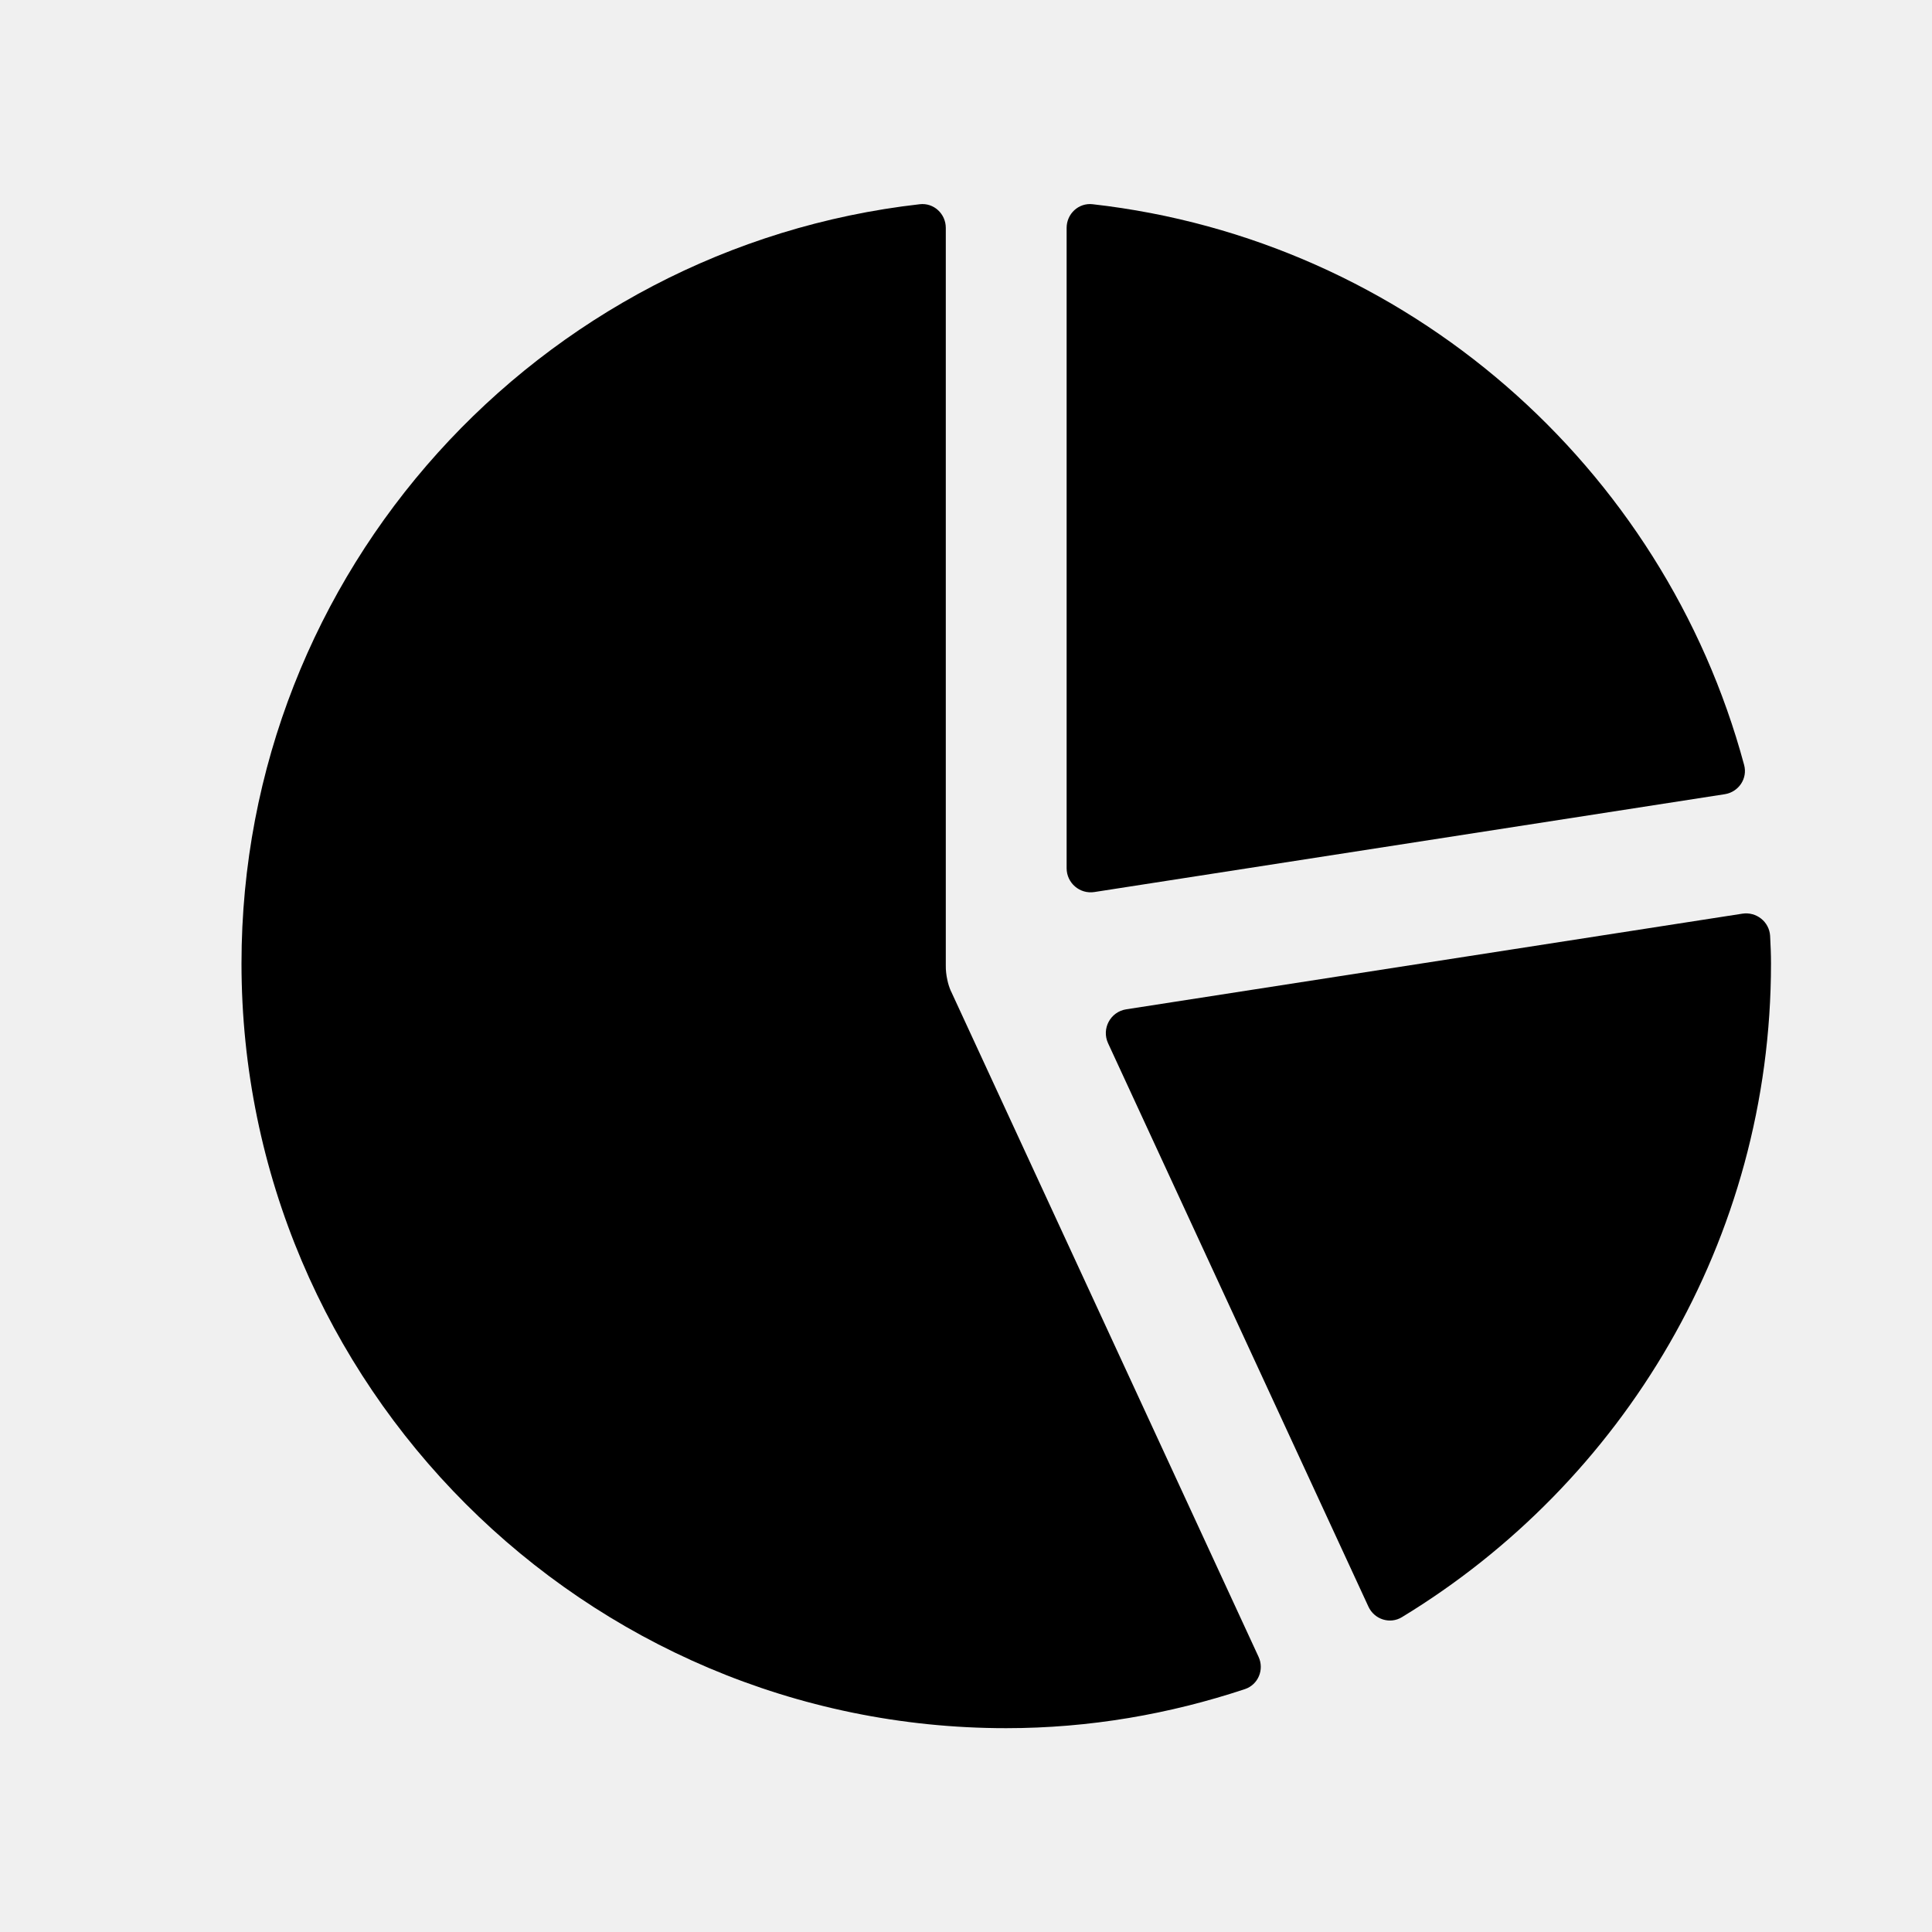
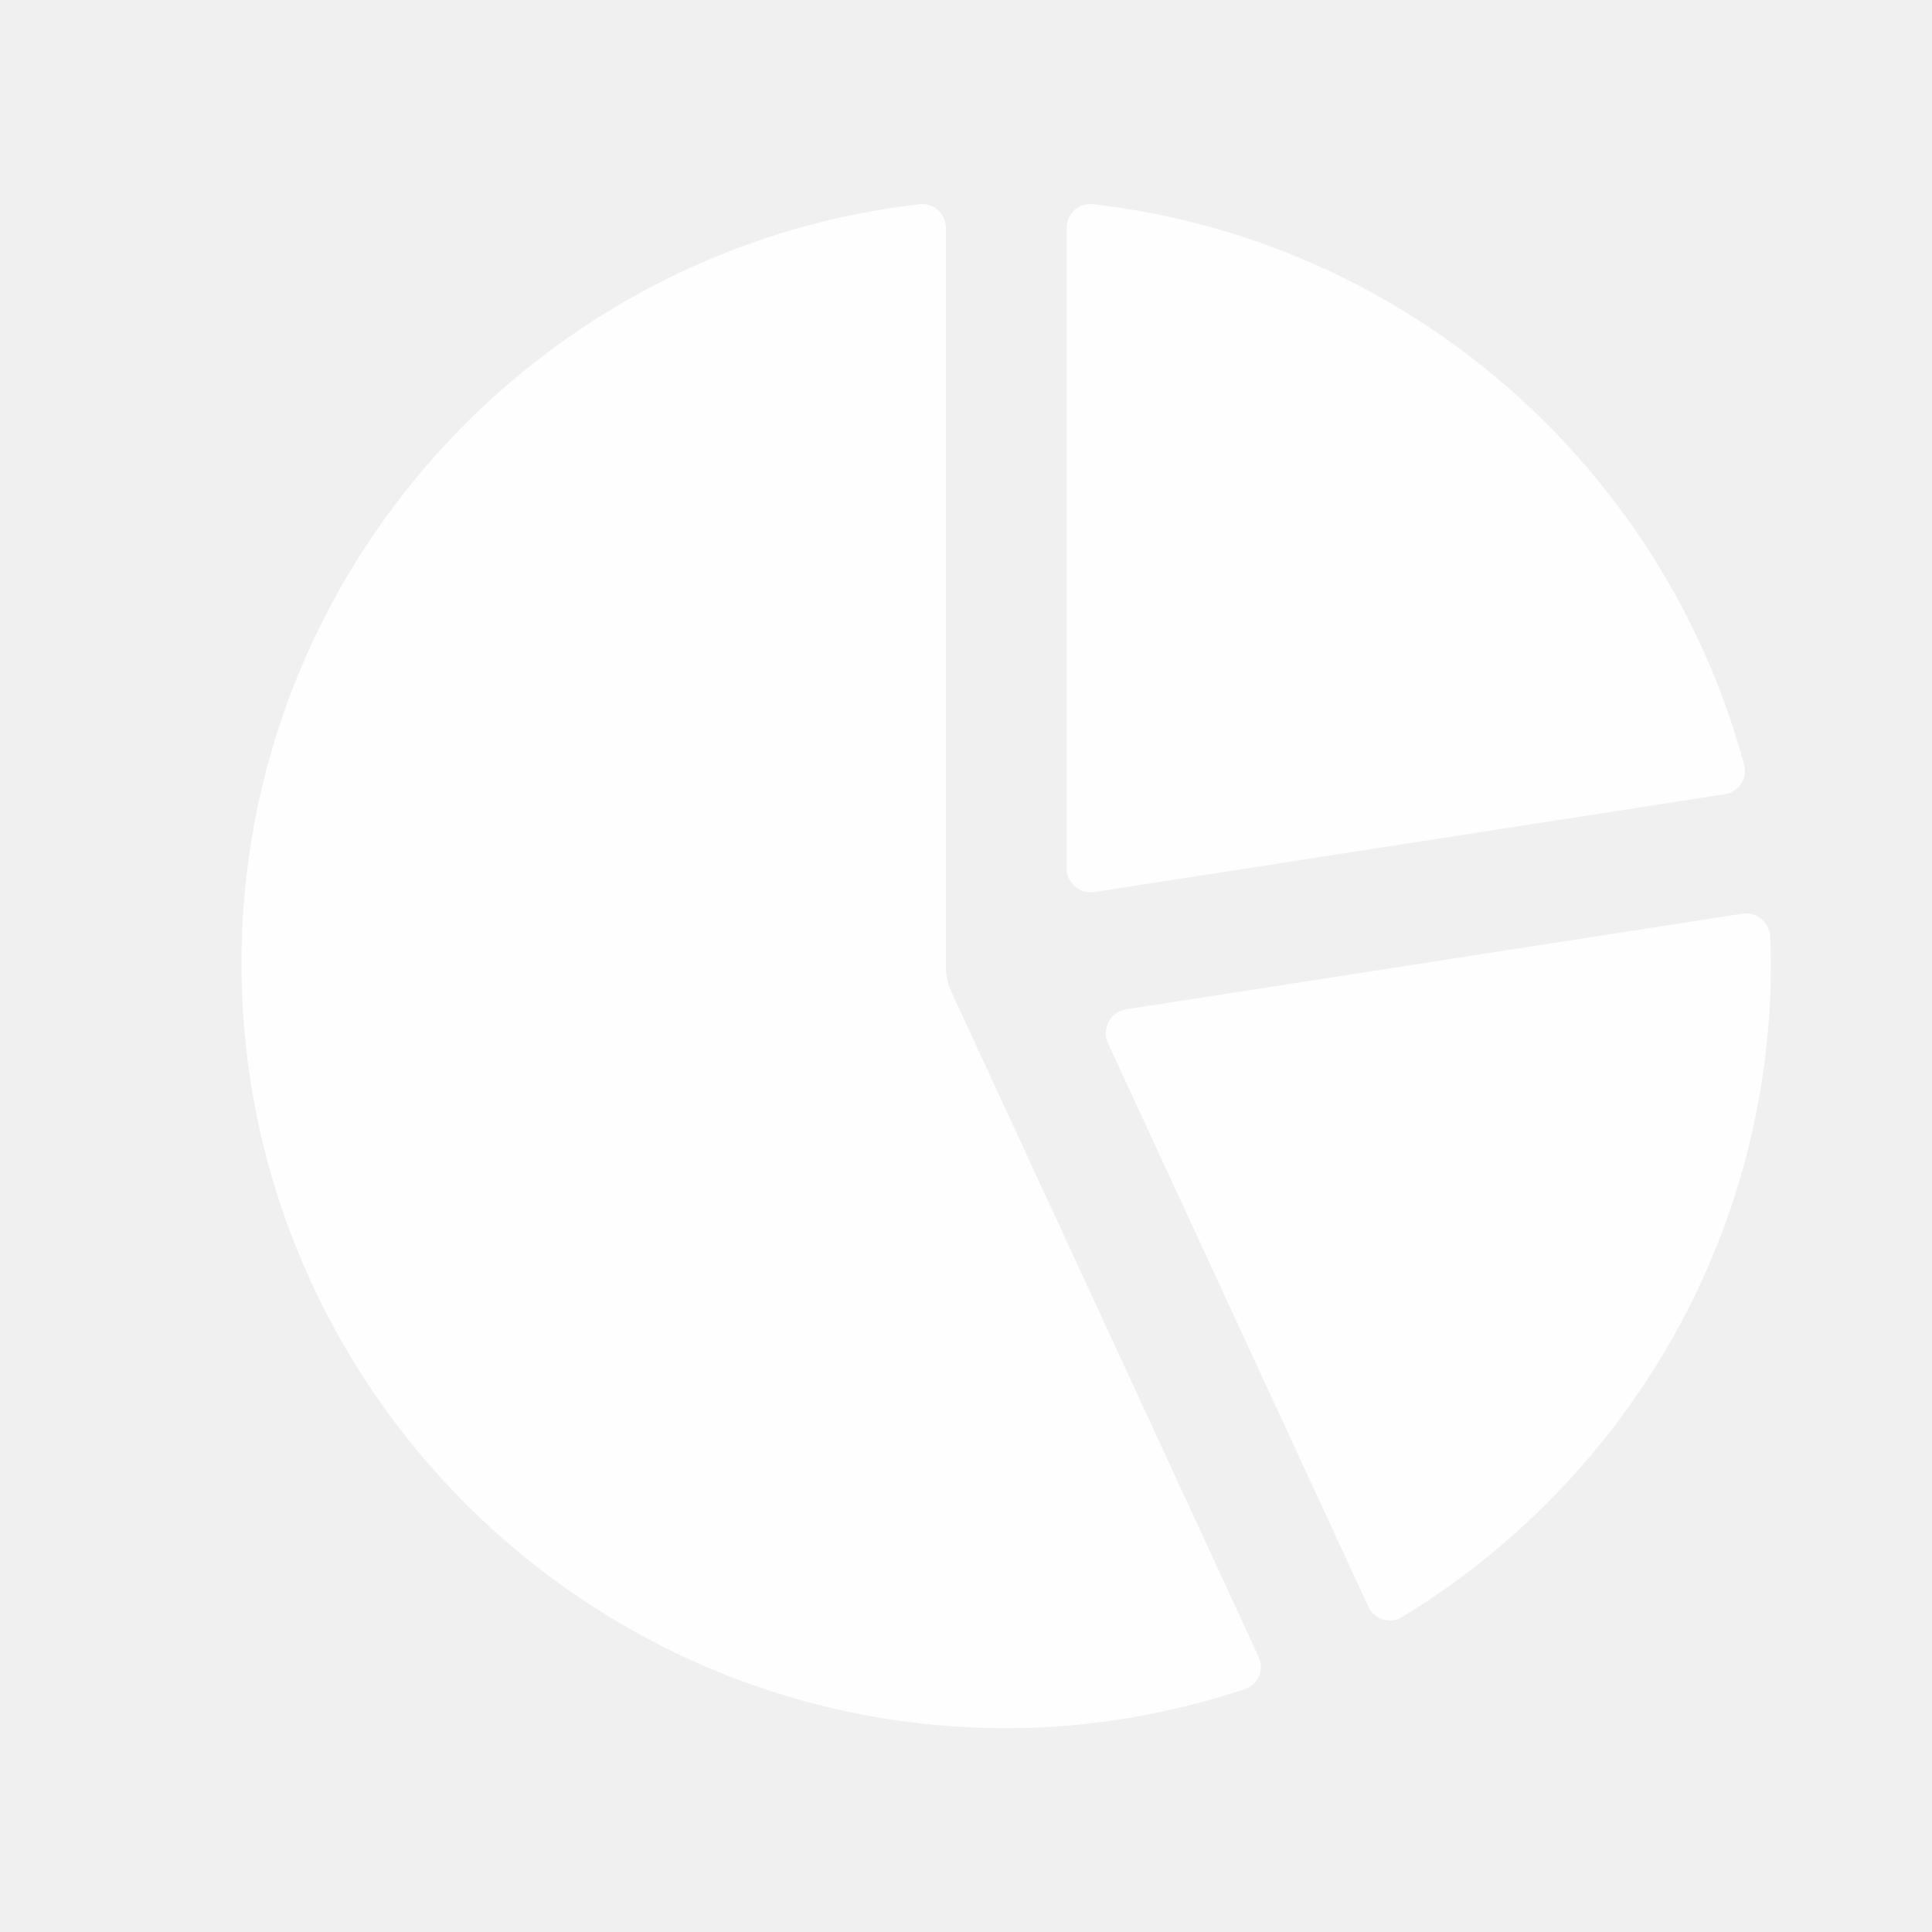
<svg xmlns="http://www.w3.org/2000/svg" width="24" height="24" viewBox="0 0 24 24" fill="none">
-   <path fill-rule="evenodd" clip-rule="evenodd" d="M13.25 10.785C13.25 10.969 13.414 11.11 13.596 11.081L21.425 9.866C21.598 9.839 21.712 9.671 21.666 9.502C20.667 5.793 17.477 2.978 13.573 2.537C13.399 2.517 13.25 2.656 13.25 2.831V10.785Z" fill="currentColor" />
-   <path fill-rule="evenodd" clip-rule="evenodd" d="M13.991 12.538C13.794 12.568 13.681 12.779 13.765 12.96L16.999 19.958C17.072 20.117 17.266 20.18 17.415 20.089C20.16 18.421 22 15.407 22 11.968C22 11.853 21.995 11.738 21.989 11.625C21.978 11.45 21.818 11.323 21.644 11.35L13.991 12.538Z" fill="currentColor" />
-   <path fill-rule="evenodd" clip-rule="evenodd" d="M11.826 12.34C11.822 12.331 11.818 12.321 11.812 12.311C11.793 12.267 11.778 12.221 11.768 12.172C11.755 12.112 11.748 12.053 11.749 11.994V2.831C11.749 2.656 11.6 2.517 11.426 2.537C6.692 3.073 3 7.094 3 11.968C3 17.206 7.262 21.468 12.499 21.468C13.536 21.468 14.53 21.293 15.464 20.983C15.63 20.928 15.708 20.74 15.634 20.581L11.826 12.34Z" fill="currentColor" />
+   <path fill-rule="evenodd" clip-rule="evenodd" d="M13.25 10.785C13.25 10.969 13.414 11.11 13.596 11.081L21.425 9.866C21.598 9.839 21.712 9.671 21.666 9.502C20.667 5.793 17.477 2.978 13.573 2.537C13.399 2.517 13.25 2.656 13.25 2.831V10.785Z" fill="white" fill-opacity="0.96" />
+   <path fill-rule="evenodd" clip-rule="evenodd" d="M13.991 12.538C13.793 12.568 13.681 12.779 13.764 12.96L16.998 19.958C17.072 20.117 17.265 20.18 17.415 20.089C20.159 18.421 21.999 15.407 21.999 11.968C21.999 11.853 21.994 11.738 21.988 11.625C21.977 11.45 21.817 11.323 21.644 11.35L13.991 12.538Z" fill="white" fill-opacity="0.96" />
+   <path fill-rule="evenodd" clip-rule="evenodd" d="M11.827 12.34C11.822 12.331 11.818 12.321 11.813 12.311C11.794 12.267 11.779 12.221 11.768 12.172C11.755 12.112 11.749 12.053 11.75 11.994V2.831C11.75 2.656 11.6 2.517 11.427 2.537C6.693 3.073 3 7.094 3 11.968C3 17.206 7.262 21.468 12.5 21.468C13.537 21.468 14.53 21.293 15.464 20.983C15.63 20.928 15.708 20.74 15.635 20.581L11.827 12.34Z" fill="white" fill-opacity="0.96" />
</svg>
